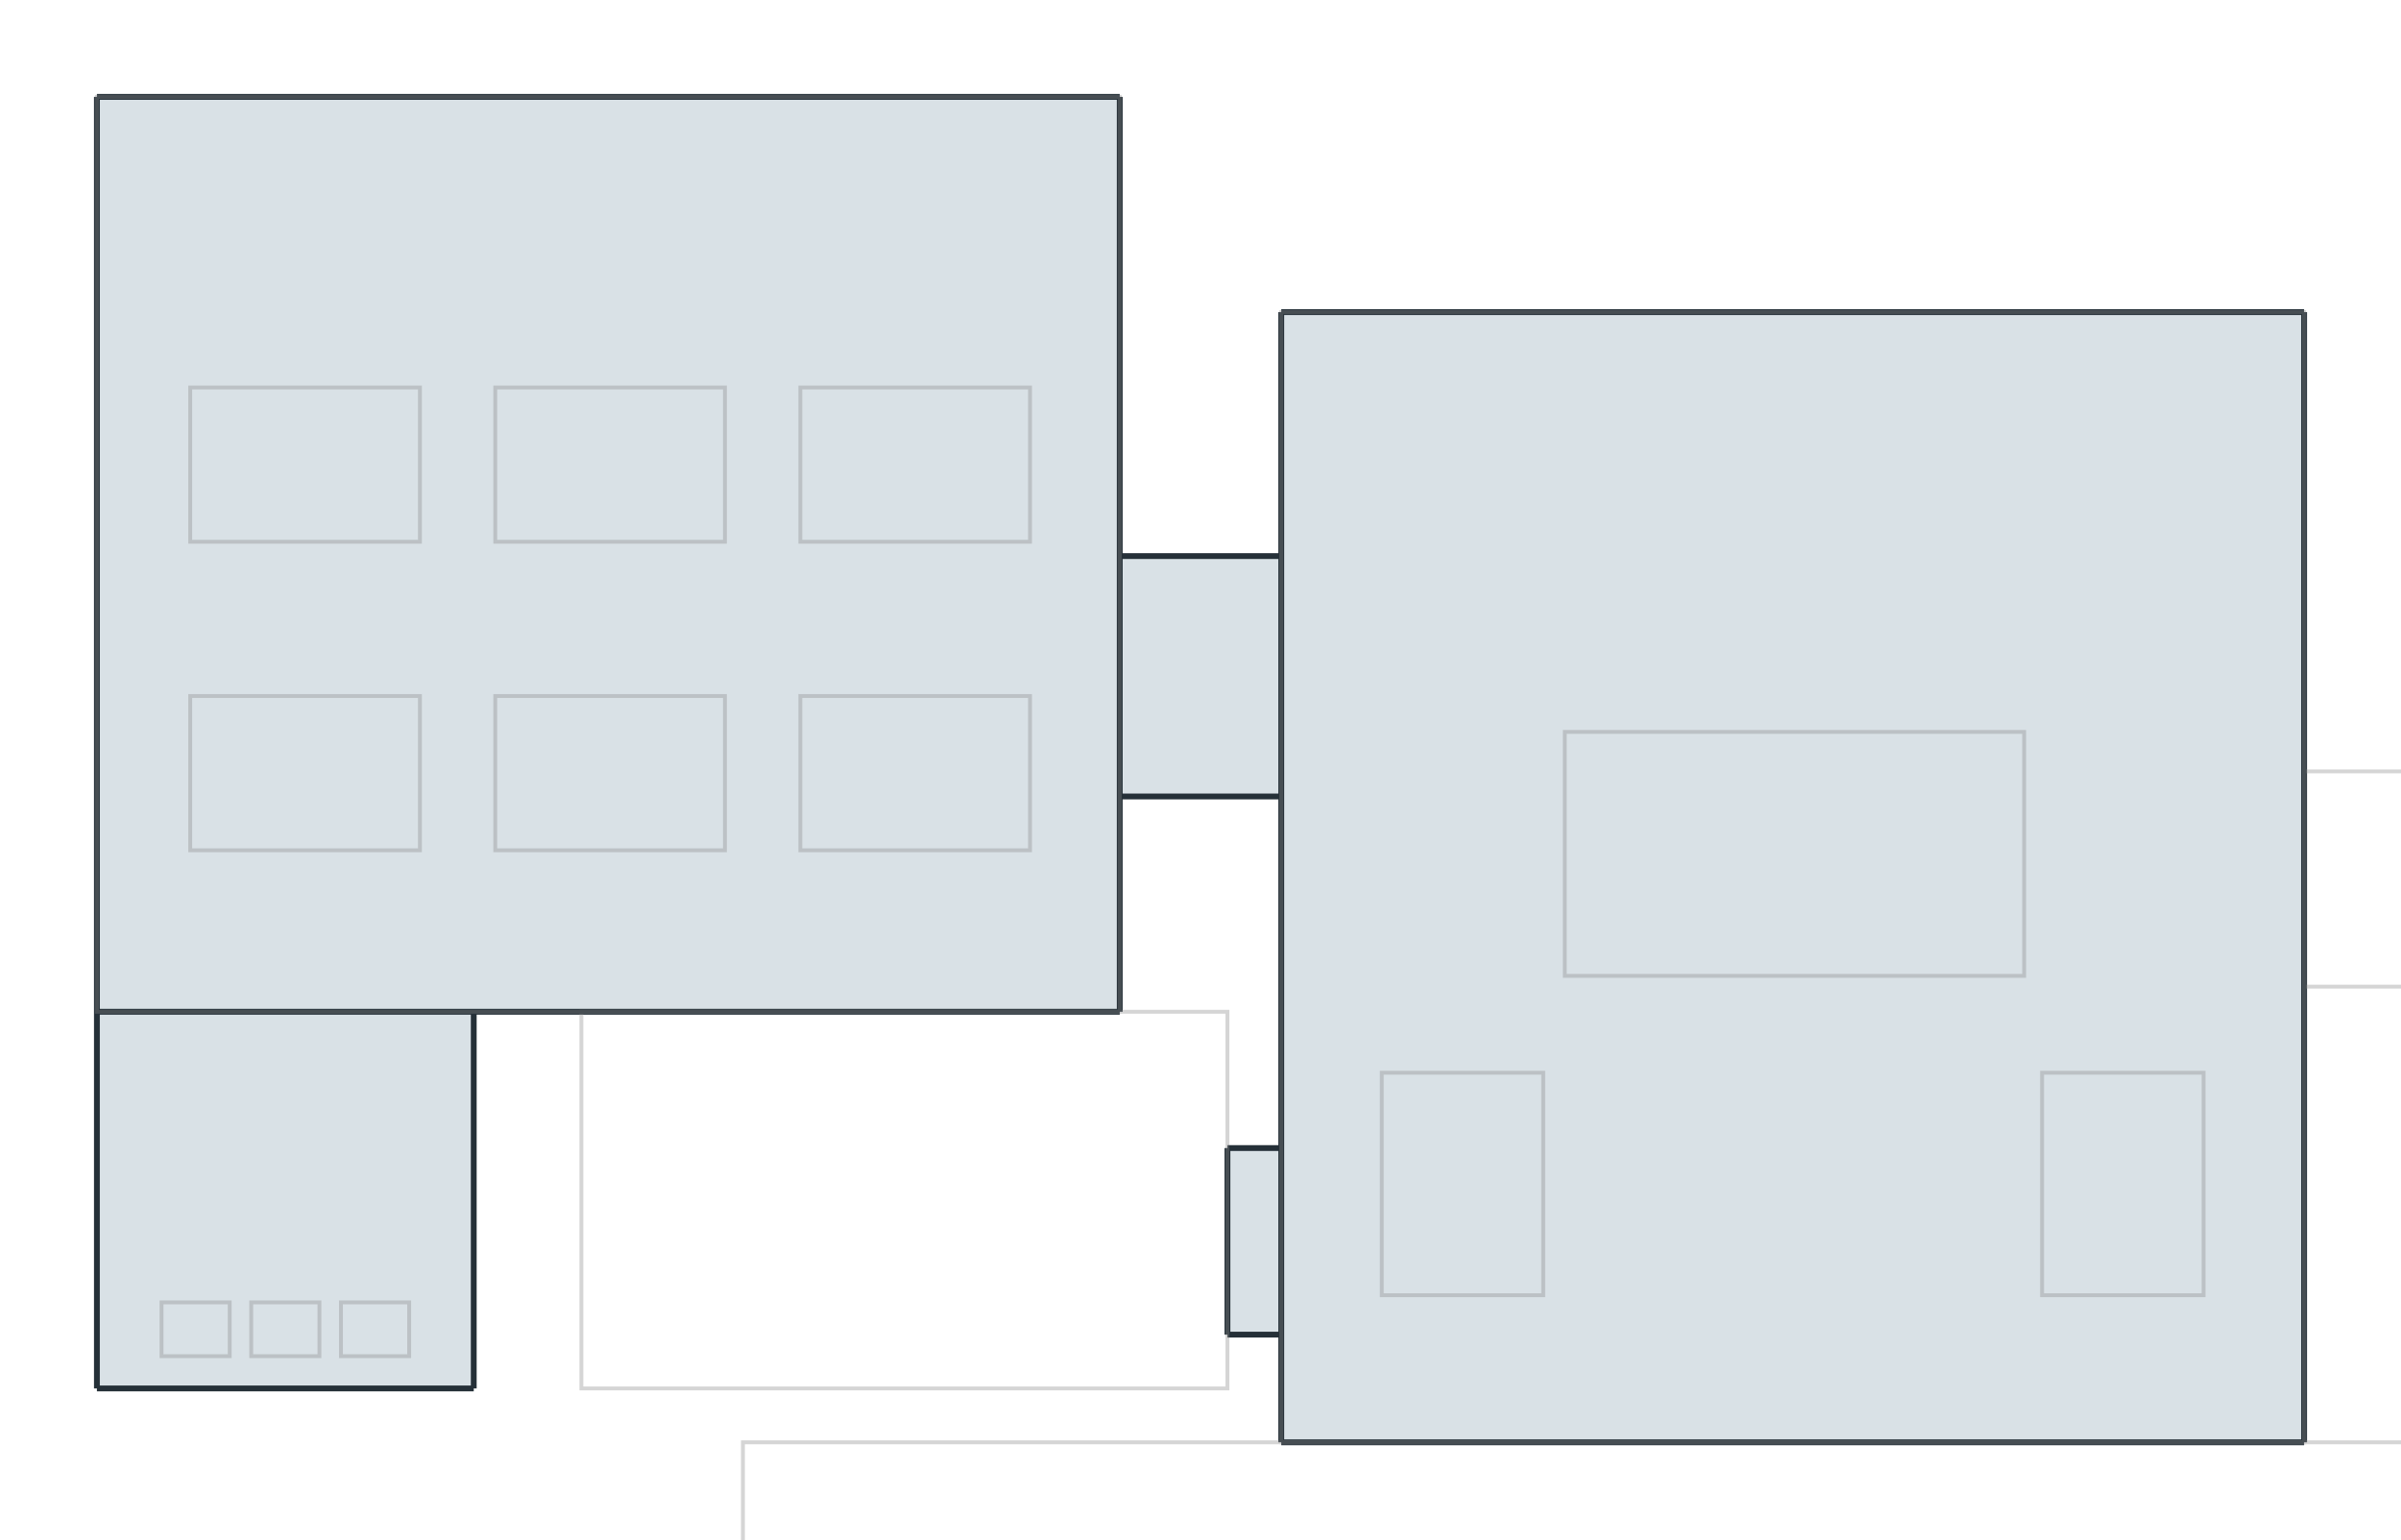
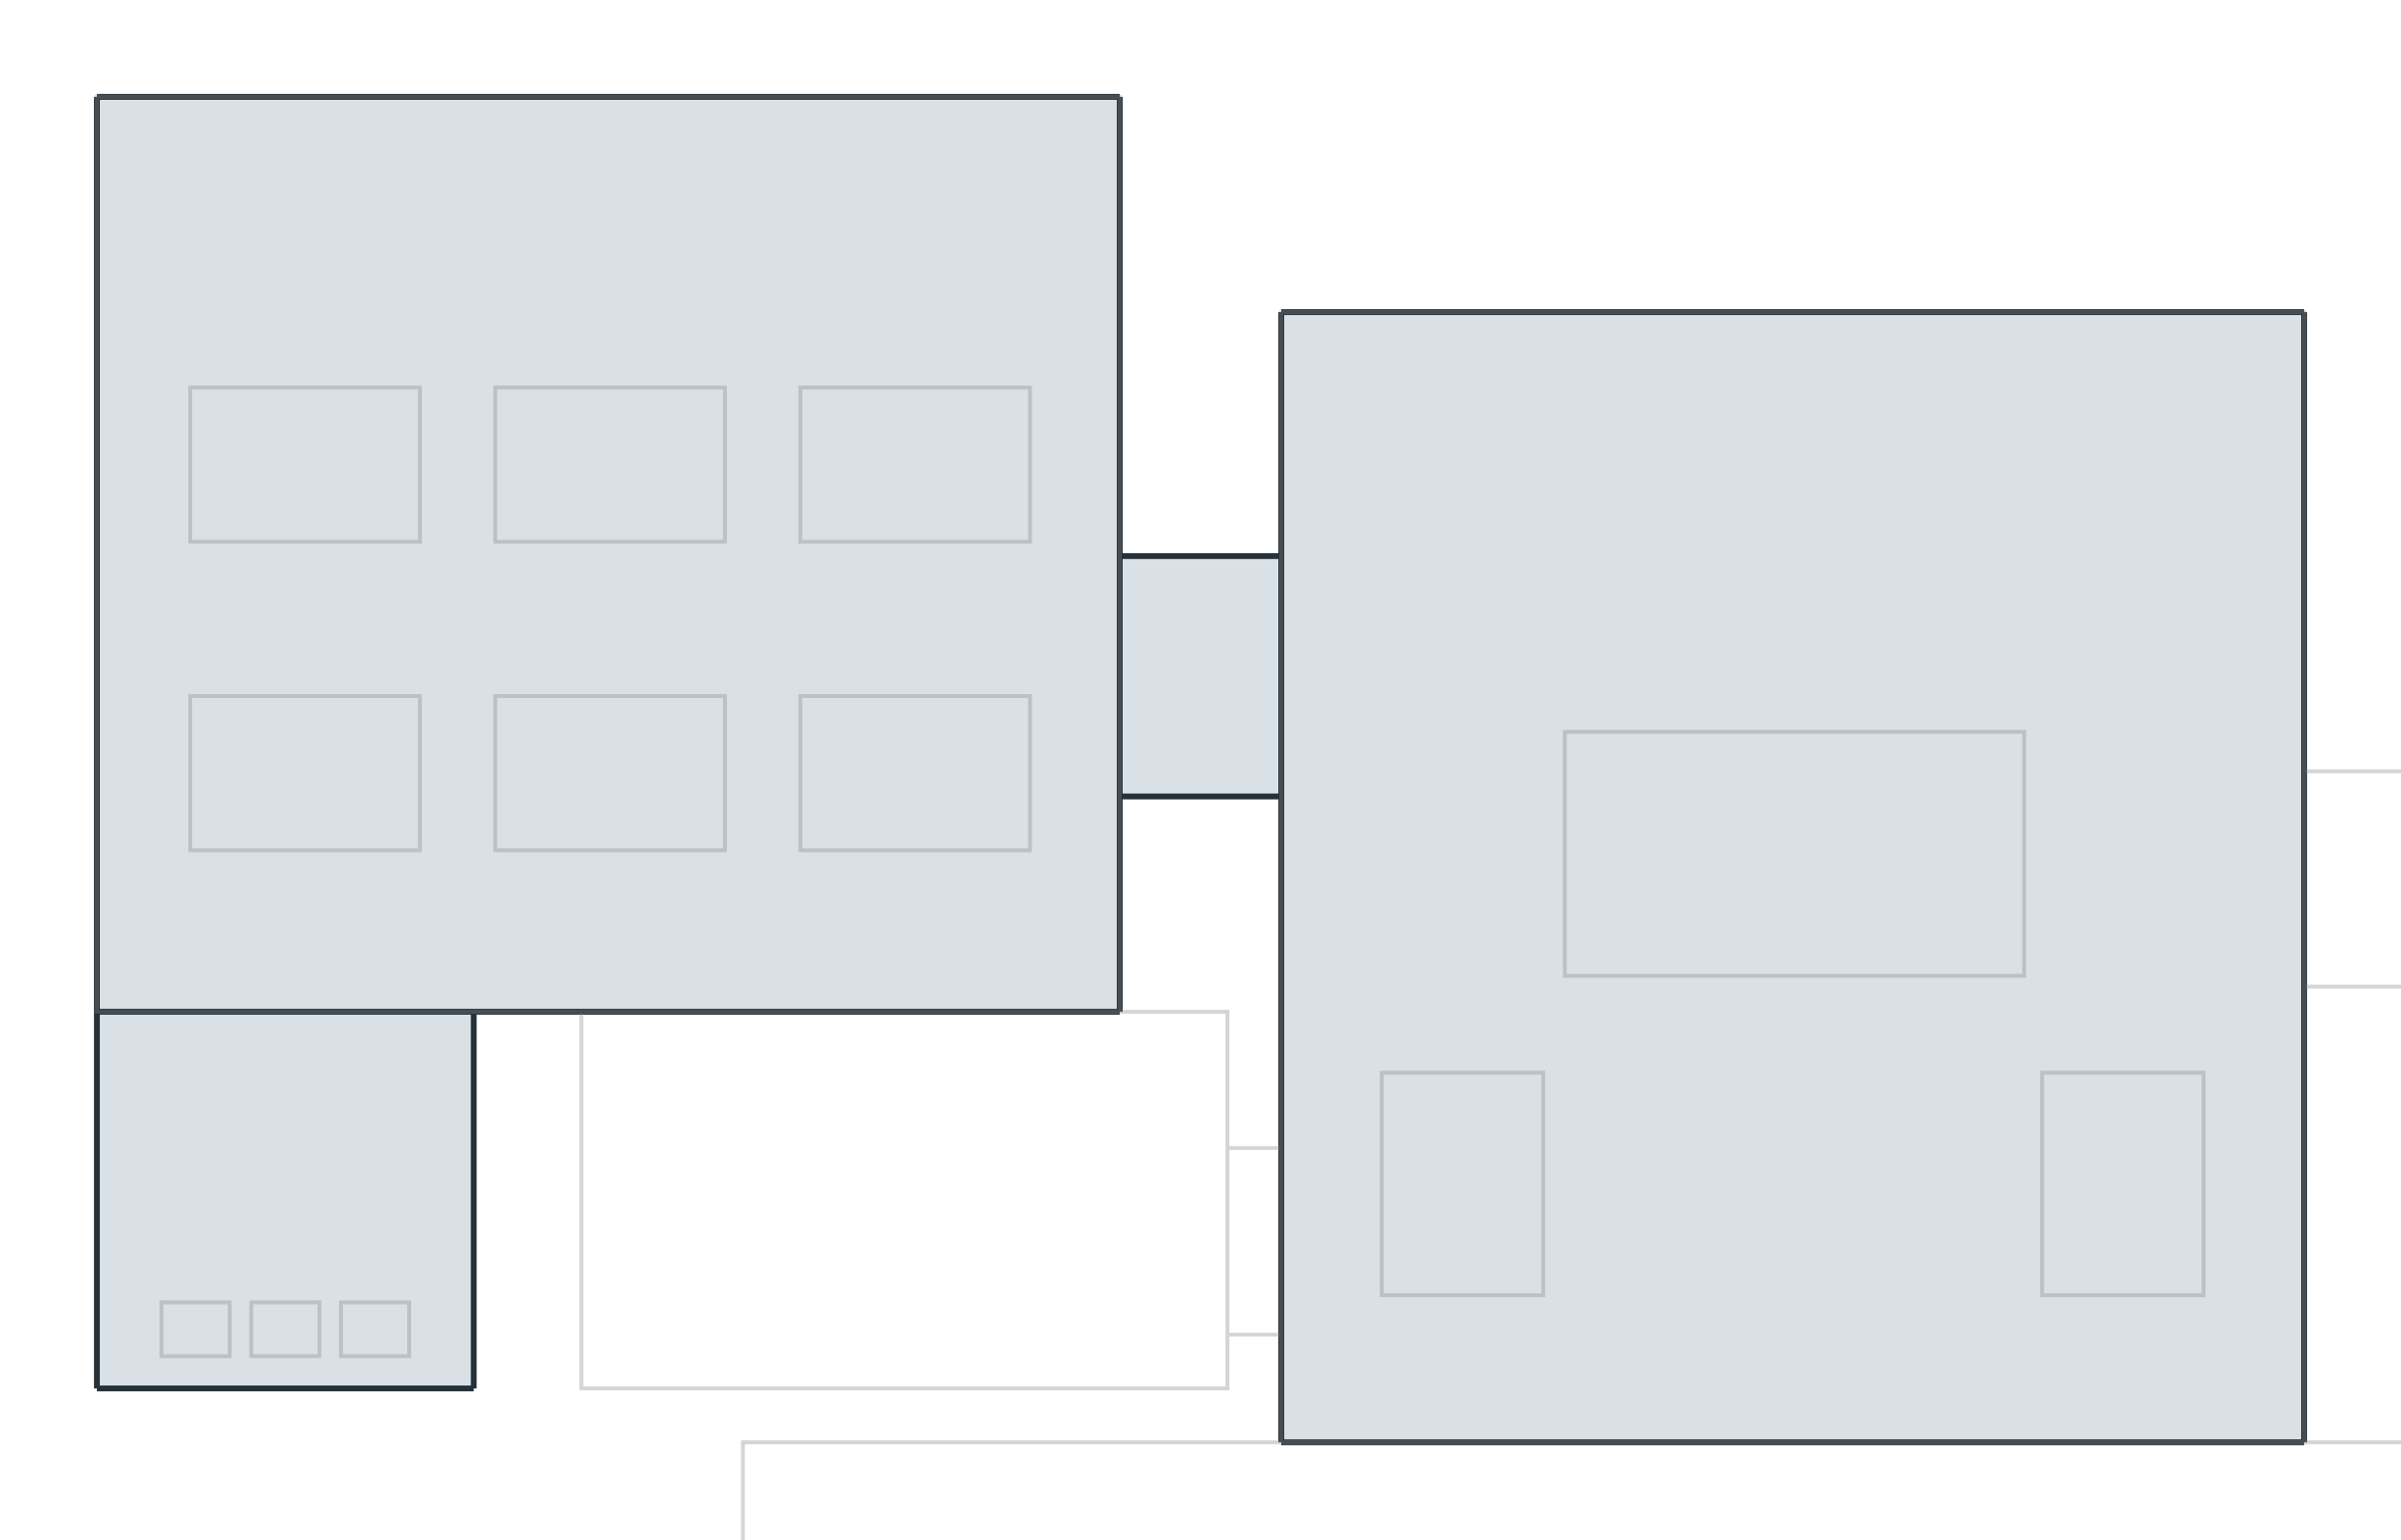
<svg xmlns="http://www.w3.org/2000/svg" data-presentation-only="false" data-generator-input="true" viewBox="-109.778 -10.222 49.556 31.778" width="594.672" height="381.336" data-scale="1" data-scale-unit="m-per-svg-unit" data-grid-size="1" data-artifact-id="APPROVED-U-EMERGENCY-SVG-01" data-plan-style-id="caretaker-style-b-v1" data-sector-id="U-EMERGENCY" data-level="LV-U" data-source-plan="sectors/upper/u_emergency.svg" data-derivation="approved-plan-scaled-by-overview">
  <style>.floor{fill:#b9c9d2;fill-opacity:.55;stroke:none}.ceiling{fill:none;stroke:none}.wall{stroke:#253038;stroke-width:.12}</style>
  <g id="u-emergency-floors" data-layer="floors">
    <rect id="u-emergency-floor-01" class="floor" data-godot-type="floor" data-space-id="U-EMERGENCY/kapsulnyy-zal-avariynogo-blo" data-label="КАПСУЛЬНЫЙ ЗАЛ АВАРИЙНОГО БЛОКА / изолированный сон персонала · автономные системы / повреждённая" data-source-id="u_emergency-geometry-002" x="-107.778" y="-8.222" width="21.111" height="18.889" />
    <rect id="u-emergency-floor-02" class="floor" data-godot-type="floor" data-space-id="U-EMERGENCY/vnutrennee" data-label="ВНУТРЕННЕЕ / ТЕХПОМЕЩЕНИЕ / питание · вентиляция" data-source-id="u_emergency-space-001" x="-107.778" y="10.667" width="7.778" height="7.777" />
    <rect id="u-emergency-floor-03" class="floor" data-godot-type="floor" data-space-id="U-EMERGENCY/germotambur" data-label="ГЕРМОТАМБУР" data-source-id="u_emergency-space-002" x="-86.667" y="1.259" width="3.334" height="4.963" />
    <rect id="u-emergency-floor-04" class="floor" data-godot-type="floor" data-space-id="U-EMERGENCY/raspredelitelnyy-holl-person" data-label="РАСПРЕДЕЛИТЕЛЬНЫЙ ХОЛЛ ПЕРСОНАЛА / самостоятельный хаб · не часть аварийного блока / доступно вручную / остров навигации / локальная связь · контроль дверей / медотсек заблокирован / проход из холла завален" data-source-id="u_emergency-geometry-005" x="-83.333" y="-3.778" width="21.111" height="23.334" />
-     <rect id="u-emergency-floor-05" class="floor" data-godot-type="floor" data-space-id="U-EMERGENCY/corridor" data-label="" data-source-id="u_emergency-space-004" x="-84.444" y="13.481" width="1.111" height="3.852" />
  </g>
  <g id="u-emergency-ceilings" data-layer="ceilings">
    <rect id="u-emergency-ceiling-01" class="ceiling" data-godot-type="ceiling" data-ceiling-elevation="3.8" x="-107.778" y="-8.222" width="21.111" height="18.889" />
    <rect id="u-emergency-ceiling-02" class="ceiling" data-godot-type="ceiling" data-ceiling-elevation="3.8" x="-107.778" y="10.667" width="7.778" height="7.777" />
    <rect id="u-emergency-ceiling-03" class="ceiling" data-godot-type="ceiling" data-ceiling-elevation="3.8" x="-86.667" y="1.259" width="3.334" height="4.963" />
    <rect id="u-emergency-ceiling-04" class="ceiling" data-godot-type="ceiling" data-ceiling-elevation="3.8" x="-83.333" y="-3.778" width="21.111" height="23.334" />
-     <rect id="u-emergency-ceiling-05" class="ceiling" data-godot-type="ceiling" data-ceiling-elevation="3.8" x="-84.444" y="13.481" width="1.111" height="3.852" />
  </g>
  <g id="u-emergency-walls" data-layer="walls">
    <line id="u-emergency-wall-01" class="wall" data-godot-type="wall" data-wall-height="3.8" data-surface-side-id="U-EMERGENCY/wall-01" data-normal-side="normal" x1="-107.778" y1="-8.222" x2="-86.667" y2="-8.222" />
    <line id="u-emergency-wall-02" class="wall" data-godot-type="wall" data-wall-height="3.8" data-surface-side-id="U-EMERGENCY/wall-02" data-normal-side="opposite" x1="-107.778" y1="10.667" x2="-86.667" y2="10.667" />
    <line id="u-emergency-wall-03" class="wall" data-godot-type="wall" data-wall-height="3.8" data-surface-side-id="U-EMERGENCY/wall-03" data-normal-side="opposite" x1="-107.778" y1="18.444" x2="-100" y2="18.444" />
    <line id="u-emergency-wall-04" class="wall" data-godot-type="wall" data-wall-height="3.8" data-surface-side-id="U-EMERGENCY/wall-04" data-normal-side="normal" x1="-86.667" y1="1.259" x2="-83.333" y2="1.259" />
    <line id="u-emergency-wall-05" class="wall" data-godot-type="wall" data-wall-height="3.8" data-surface-side-id="U-EMERGENCY/wall-05" data-normal-side="opposite" x1="-86.667" y1="6.222" x2="-83.333" y2="6.222" />
-     <line id="u-emergency-wall-06" class="wall" data-godot-type="wall" data-wall-height="3.8" data-surface-side-id="U-EMERGENCY/wall-06" data-normal-side="normal" x1="-84.444" y1="13.481" x2="-83.333" y2="13.481" />
-     <line id="u-emergency-wall-07" class="wall" data-godot-type="wall" data-wall-height="3.8" data-surface-side-id="U-EMERGENCY/wall-07" data-normal-side="opposite" x1="-84.444" y1="17.333" x2="-83.333" y2="17.333" />
-     <line id="u-emergency-wall-08" class="wall" data-godot-type="wall" data-wall-height="3.8" data-surface-side-id="U-EMERGENCY/wall-08" data-normal-side="normal" x1="-83.333" y1="-3.778" x2="-62.222" y2="-3.778" />
-     <line id="u-emergency-wall-09" class="wall" data-godot-type="wall" data-wall-height="3.8" data-surface-side-id="U-EMERGENCY/wall-09" data-normal-side="opposite" x1="-83.333" y1="19.556" x2="-62.222" y2="19.556" />
-     <line id="u-emergency-wall-10" class="wall" data-godot-type="wall" data-wall-height="3.8" data-surface-side-id="U-EMERGENCY/wall-10" data-normal-side="opposite" x1="-107.778" y1="-8.222" x2="-107.778" y2="18.444" />
-     <line id="u-emergency-wall-11" class="wall" data-godot-type="wall" data-wall-height="3.8" data-surface-side-id="U-EMERGENCY/wall-11" data-normal-side="normal" x1="-100" y1="10.667" x2="-100" y2="18.444" />
-     <line id="u-emergency-wall-12" class="wall" data-godot-type="wall" data-wall-height="3.8" data-surface-side-id="U-EMERGENCY/wall-12" data-normal-side="normal" x1="-86.667" y1="-8.222" x2="-86.667" y2="10.667" />
-     <line id="u-emergency-wall-13" class="wall" data-godot-type="wall" data-wall-height="3.8" data-surface-side-id="U-EMERGENCY/wall-13" data-normal-side="opposite" x1="-84.444" y1="13.481" x2="-84.444" y2="17.333" />
-     <line id="u-emergency-wall-14" class="wall" data-godot-type="wall" data-wall-height="3.8" data-surface-side-id="U-EMERGENCY/wall-14" data-normal-side="opposite" x1="-83.333" y1="-3.778" x2="-83.333" y2="19.556" />
-     <line id="u-emergency-wall-15" class="wall" data-godot-type="wall" data-wall-height="3.8" data-surface-side-id="U-EMERGENCY/wall-15" data-normal-side="normal" x1="-62.222" y1="-3.778" x2="-62.222" y2="19.556" />
+     <line id="u-emergency-wall-06" class="wall" data-godot-type="wall" data-wall-height="3.8" data-surface-side-id="U-EMERGENCY/wall-06" data-normal-side="normal" x1="-83.333" y1="-3.778" x2="-62.222" y2="-3.778" />
+     <line id="u-emergency-wall-07" class="wall" data-godot-type="wall" data-wall-height="3.8" data-surface-side-id="U-EMERGENCY/wall-07" data-normal-side="opposite" x1="-83.333" y1="19.556" x2="-62.222" y2="19.556" />
+     <line id="u-emergency-wall-08" class="wall" data-godot-type="wall" data-wall-height="3.8" data-surface-side-id="U-EMERGENCY/wall-08" data-normal-side="opposite" x1="-107.778" y1="-8.222" x2="-107.778" y2="18.444" />
+     <line id="u-emergency-wall-09" class="wall" data-godot-type="wall" data-wall-height="3.8" data-surface-side-id="U-EMERGENCY/wall-09" data-normal-side="normal" x1="-100" y1="10.667" x2="-100" y2="18.444" />
+     <line id="u-emergency-wall-10" class="wall" data-godot-type="wall" data-wall-height="3.8" data-surface-side-id="U-EMERGENCY/wall-10" data-normal-side="normal" x1="-86.667" y1="-8.222" x2="-86.667" y2="10.667" />
+     <line id="u-emergency-wall-11" class="wall" data-godot-type="wall" data-wall-height="3.8" data-surface-side-id="U-EMERGENCY/wall-11" data-normal-side="opposite" x1="-83.333" y1="-3.778" x2="-83.333" y2="19.556" />
+     <line id="u-emergency-wall-12" class="wall" data-godot-type="wall" data-wall-height="3.8" data-surface-side-id="U-EMERGENCY/wall-12" data-normal-side="normal" x1="-62.222" y1="-3.778" x2="-62.222" y2="19.556" />
  </g>
  <g id="u-emergency-openings" data-layer="openings">
    <line id="u-emergency-door-01" data-godot-type="door" data-door-height="2.8" data-door-type="wing" data-inside-side="normal" data-source-id="u_emergency-opening-002" x1="-62.222" y1="7.026" x2="-62.222" y2="8.826" />
    <line id="u-emergency-door-02" data-godot-type="door" data-door-height="2.4" data-inside-side="normal" data-source-id="u_emergency-opening-010" x1="-104.444" y1="10.667" x2="-101.926" y2="10.667" />
    <line id="u-emergency-door-03" data-godot-type="door" data-door-height="2.8" data-door-type="wing-hermetic" data-inside-side="opposite" data-source-id="u_emergency-annotation-001" x1="-86.667" y1="2.841" x2="-86.667" y2="4.641" />
    <line id="u-emergency-door-04" data-godot-type="door" data-door-height="2.8" data-door-type="wing-hermetic" data-inside-side="normal" data-source-id="u_emergency-annotation-002" x1="-83.333" y1="2.841" x2="-83.333" y2="4.641" />
-     <line id="u-emergency-door-05" data-godot-type="door" data-door-height="2.8" data-door-type="wing" data-inside-side="normal" data-source-id="u_emergency-annotation-003" x1="-83.333" y1="14.507" x2="-83.333" y2="16.307" />
+     <line id="u-emergency-door-05" data-godot-type="door" data-door-height="2.8" data-door-type="wing" data-inside-side="opposite" data-source-id="u_emergency-annotation-003" x1="-83.333" y1="14.95" x2="-83.333" y2="16.75" />
    <line id="u-emergency-opening-06" data-godot-type="opening" data-door-type="hall-to-corridor" data-source-id="amendment-D-04" x1="-75.05" y1="19.556" x2="-70.55" y2="19.556" />
  </g>
  <g id="u-emergency-context" data-layer="context" opacity="0.35">
    <rect id="u-emergency-context-01" class="context-envelope" data-godot-type="ignore" data-source-id="u_emergency-geometry-001" fill="none" stroke="#888" stroke-width="0.08" x="-107.778" y="-8.222" width="21.111" height="18.889" />
    <rect id="u-emergency-context-02" class="context-context" data-godot-type="ignore" data-source-id="u_emergency-equipment-001" fill="none" stroke="#888" stroke-width="0.08" x="-105.852" y="-2.222" width="4.741" height="3.185" />
    <rect id="u-emergency-context-03" class="context-context" data-godot-type="ignore" data-source-id="u_emergency-equipment-002" fill="none" stroke="#888" stroke-width="0.08" x="-99.556" y="-2.222" width="4.741" height="3.185" />
    <rect id="u-emergency-context-04" class="context-context" data-godot-type="ignore" data-source-id="u_emergency-equipment-003" fill="none" stroke="#888" stroke-width="0.08" x="-93.259" y="-2.222" width="4.74" height="3.185" />
    <rect id="u-emergency-context-05" class="context-context" data-godot-type="ignore" data-source-id="u_emergency-geometry-003" fill="none" stroke="#888" stroke-width="0.08" x="-105.852" y="4.148" width="4.741" height="3.185" />
    <rect id="u-emergency-context-06" class="context-context" data-godot-type="ignore" data-source-id="u_emergency-equipment-004" fill="none" stroke="#888" stroke-width="0.08" x="-99.556" y="4.148" width="4.741" height="3.185" />
    <rect id="u-emergency-context-07" class="context-context" data-godot-type="ignore" data-source-id="u_emergency-equipment-005" fill="none" stroke="#888" stroke-width="0.08" x="-93.259" y="4.148" width="4.74" height="3.185" />
    <rect id="u-emergency-context-08" class="context-context" data-godot-type="ignore" data-source-id="u_emergency-equipment-006" fill="none" stroke="#888" stroke-width="0.08" x="-106.444" y="16.667" width="1.407" height="1.111" />
    <rect id="u-emergency-context-09" class="context-context" data-godot-type="ignore" data-source-id="u_emergency-equipment-007" fill="none" stroke="#888" stroke-width="0.08" x="-104.593" y="16.667" width="1.408" height="1.111" />
    <rect id="u-emergency-context-10" class="context-context" data-godot-type="ignore" data-source-id="u_emergency-equipment-008" fill="none" stroke="#888" stroke-width="0.08" x="-102.741" y="16.667" width="1.408" height="1.111" />
    <rect id="u-emergency-context-11" class="context-envelope" data-godot-type="ignore" data-source-id="u_emergency-geometry-004" fill="none" stroke="#888" stroke-width="0.08" x="-83.333" y="-3.778" width="21.111" height="23.334" />
    <rect id="u-emergency-context-12" class="context-context" data-godot-type="ignore" data-source-id="u_emergency-equipment-009" fill="none" stroke="#888" stroke-width="0.08" x="-77.481" y="4.889" width="9.481" height="5.037" />
    <rect id="u-emergency-context-13" class="context-context" data-godot-type="ignore" data-source-id="u_emergency-equipment-010" fill="none" stroke="#888" stroke-width="0.08" x="-81.259" y="11.926" width="3.333" height="4.593" />
    <rect id="u-emergency-context-14" class="context-context" data-godot-type="ignore" data-source-id="u_emergency-equipment-011" fill="none" stroke="#888" stroke-width="0.08" x="-67.63" y="11.926" width="3.334" height="4.593" />
    <rect id="u-emergency-context-15" class="context-context" data-godot-type="ignore" data-source-id="u_emergency-space-003" fill="none" stroke="#888" stroke-width="0.08" x="-97.778" y="10.667" width="13.334" height="7.777" />
-     <rect id="u-emergency-context-16" class="context-context" data-godot-type="ignore" data-source-id="u_emergency-space-005" fill="none" stroke="#888" stroke-width="0.08" x="-94.444" y="19.556" width="47.777" height="5.555" />
-     <rect id="u-emergency-context-17" class="context-context" data-godot-type="ignore" data-source-id="u_emergency-space-006" fill="none" stroke="#888" stroke-width="0.08" x="-62.222" y="5.704" width="2.222" height="4.444" />
-     <rect id="u-emergency-context-18" class="context-context" data-godot-type="ignore" data-source-id="u_emergency-space-007" fill="none" stroke="#888" stroke-width="0.08" x="-60" y="-2.667" width="6.667" height="13.334" />
-     <rect id="u-emergency-context-19" class="context-context" data-godot-type="ignore" data-source-id="u_emergency-equipment-012" fill="none" stroke="#888" stroke-width="0.08" x="-58.519" y="5.63" width="3.704" height="3.555" />
-     <rect id="u-emergency-context-20" class="context-context" data-godot-type="ignore" data-source-id="u_emergency-space-008" fill="none" stroke="#888" stroke-width="0.08" x="-53.333" y="-2.667" width="6.666" height="13.334" />
-     <rect id="u-emergency-context-21" class="context-context" data-godot-type="ignore" data-source-id="u_emergency-equipment-013" fill="none" stroke="#888" stroke-width="0.08" x="-51.852" y="4" width="1.333" height="4.444" />
-     <rect id="u-emergency-context-22" class="context-context" data-godot-type="ignore" data-source-id="u_emergency-equipment-014" fill="none" stroke="#888" stroke-width="0.08" x="-49.481" y="4" width="1.333" height="4.444" />
-     <rect id="u-emergency-context-23" class="context-context" data-godot-type="ignore" data-source-id="u_emergency-space-009" fill="none" stroke="#888" stroke-width="0.08" x="-55.556" y="10.667" width="6.667" height="7.777" />
+     <rect id="u-emergency-context-16" class="context-context" data-godot-type="ignore" data-source-id="u_emergency-space-004" fill="none" stroke="#888" stroke-width="0.08" x="-84.444" y="13.481" width="1.111" height="3.852" />
+     <rect id="u-emergency-context-17" class="context-context" data-godot-type="ignore" data-source-id="u_emergency-space-005" fill="none" stroke="#888" stroke-width="0.08" x="-94.444" y="19.556" width="47.777" height="5.555" />
+     <rect id="u-emergency-context-18" class="context-context" data-godot-type="ignore" data-source-id="u_emergency-space-006" fill="none" stroke="#888" stroke-width="0.08" x="-62.222" y="5.704" width="2.222" height="4.444" />
+     <rect id="u-emergency-context-19" class="context-context" data-godot-type="ignore" data-source-id="u_emergency-space-007" fill="none" stroke="#888" stroke-width="0.08" x="-60" y="-2.667" width="6.667" height="13.334" />
+     <rect id="u-emergency-context-20" class="context-context" data-godot-type="ignore" data-source-id="u_emergency-equipment-012" fill="none" stroke="#888" stroke-width="0.08" x="-58.519" y="5.63" width="3.704" height="3.555" />
+     <rect id="u-emergency-context-21" class="context-context" data-godot-type="ignore" data-source-id="u_emergency-space-008" fill="none" stroke="#888" stroke-width="0.08" x="-53.333" y="-2.667" width="6.666" height="13.334" />
+     <rect id="u-emergency-context-22" class="context-context" data-godot-type="ignore" data-source-id="u_emergency-equipment-013" fill="none" stroke="#888" stroke-width="0.08" x="-51.852" y="4" width="1.333" height="4.444" />
+     <rect id="u-emergency-context-23" class="context-context" data-godot-type="ignore" data-source-id="u_emergency-equipment-014" fill="none" stroke="#888" stroke-width="0.08" x="-49.481" y="4" width="1.333" height="4.444" />
+     <rect id="u-emergency-context-24" class="context-context" data-godot-type="ignore" data-source-id="u_emergency-space-009" fill="none" stroke="#888" stroke-width="0.08" x="-55.556" y="10.667" width="6.667" height="7.777" />
  </g>
</svg>
